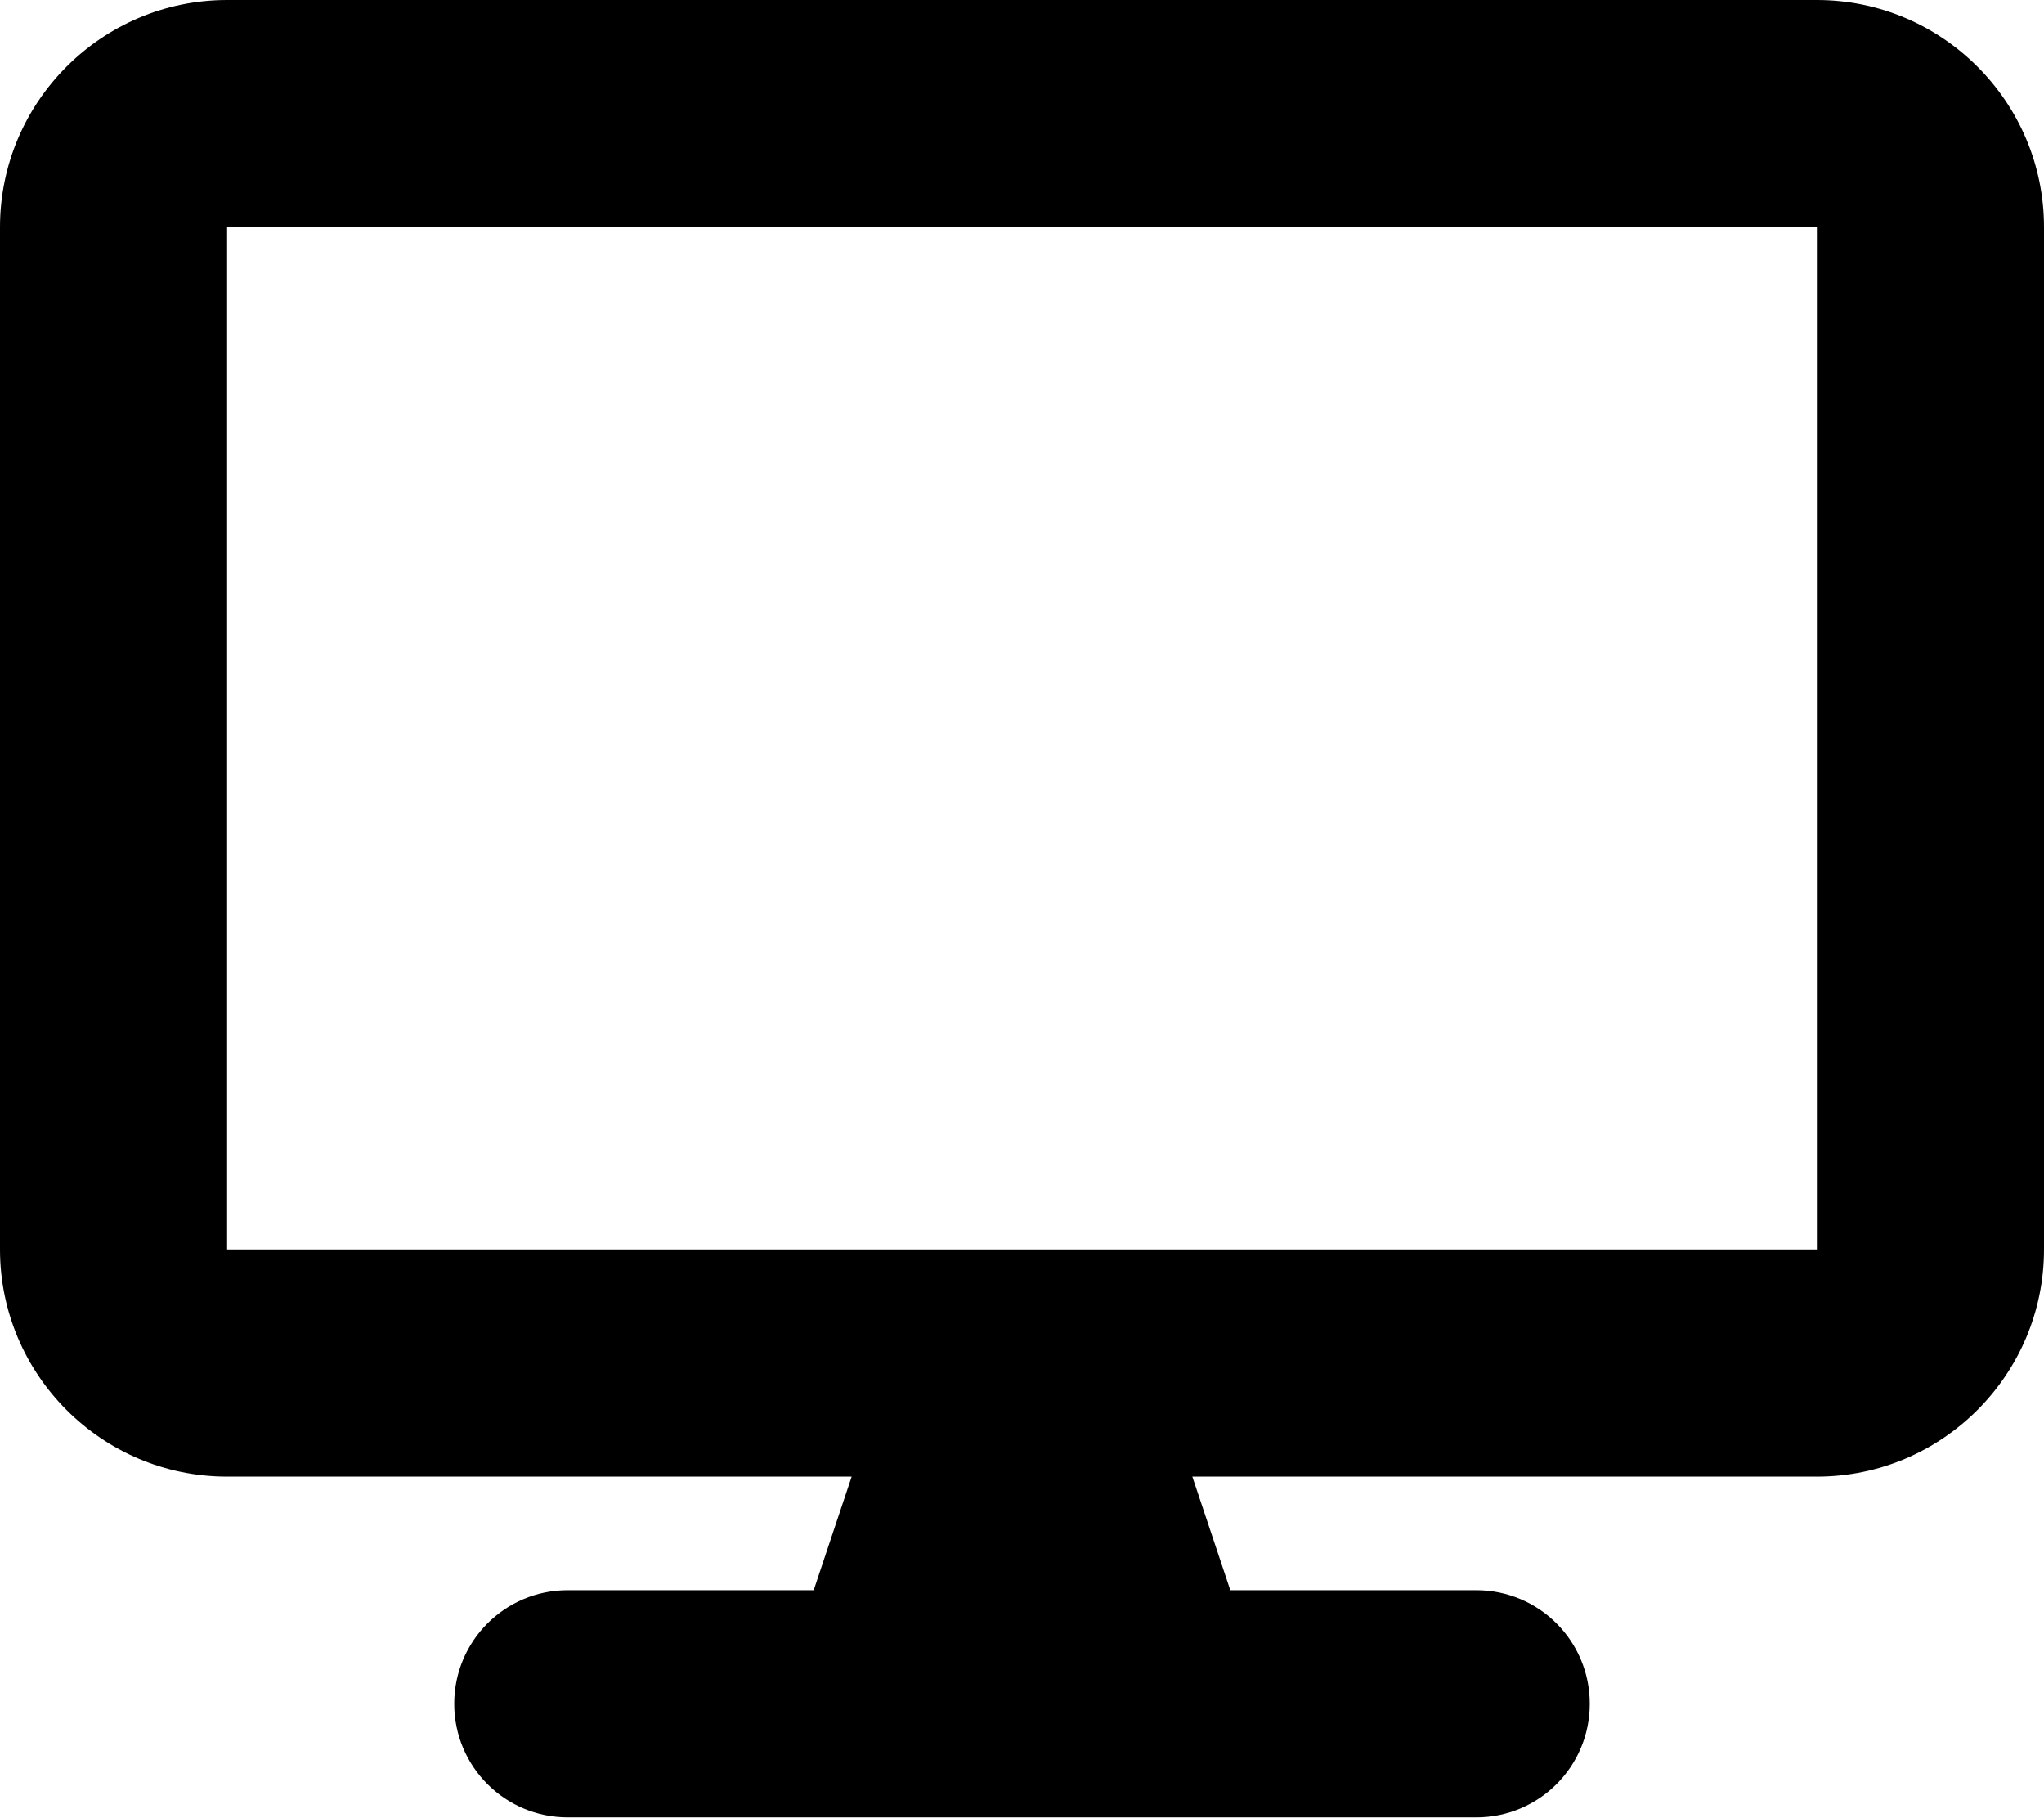
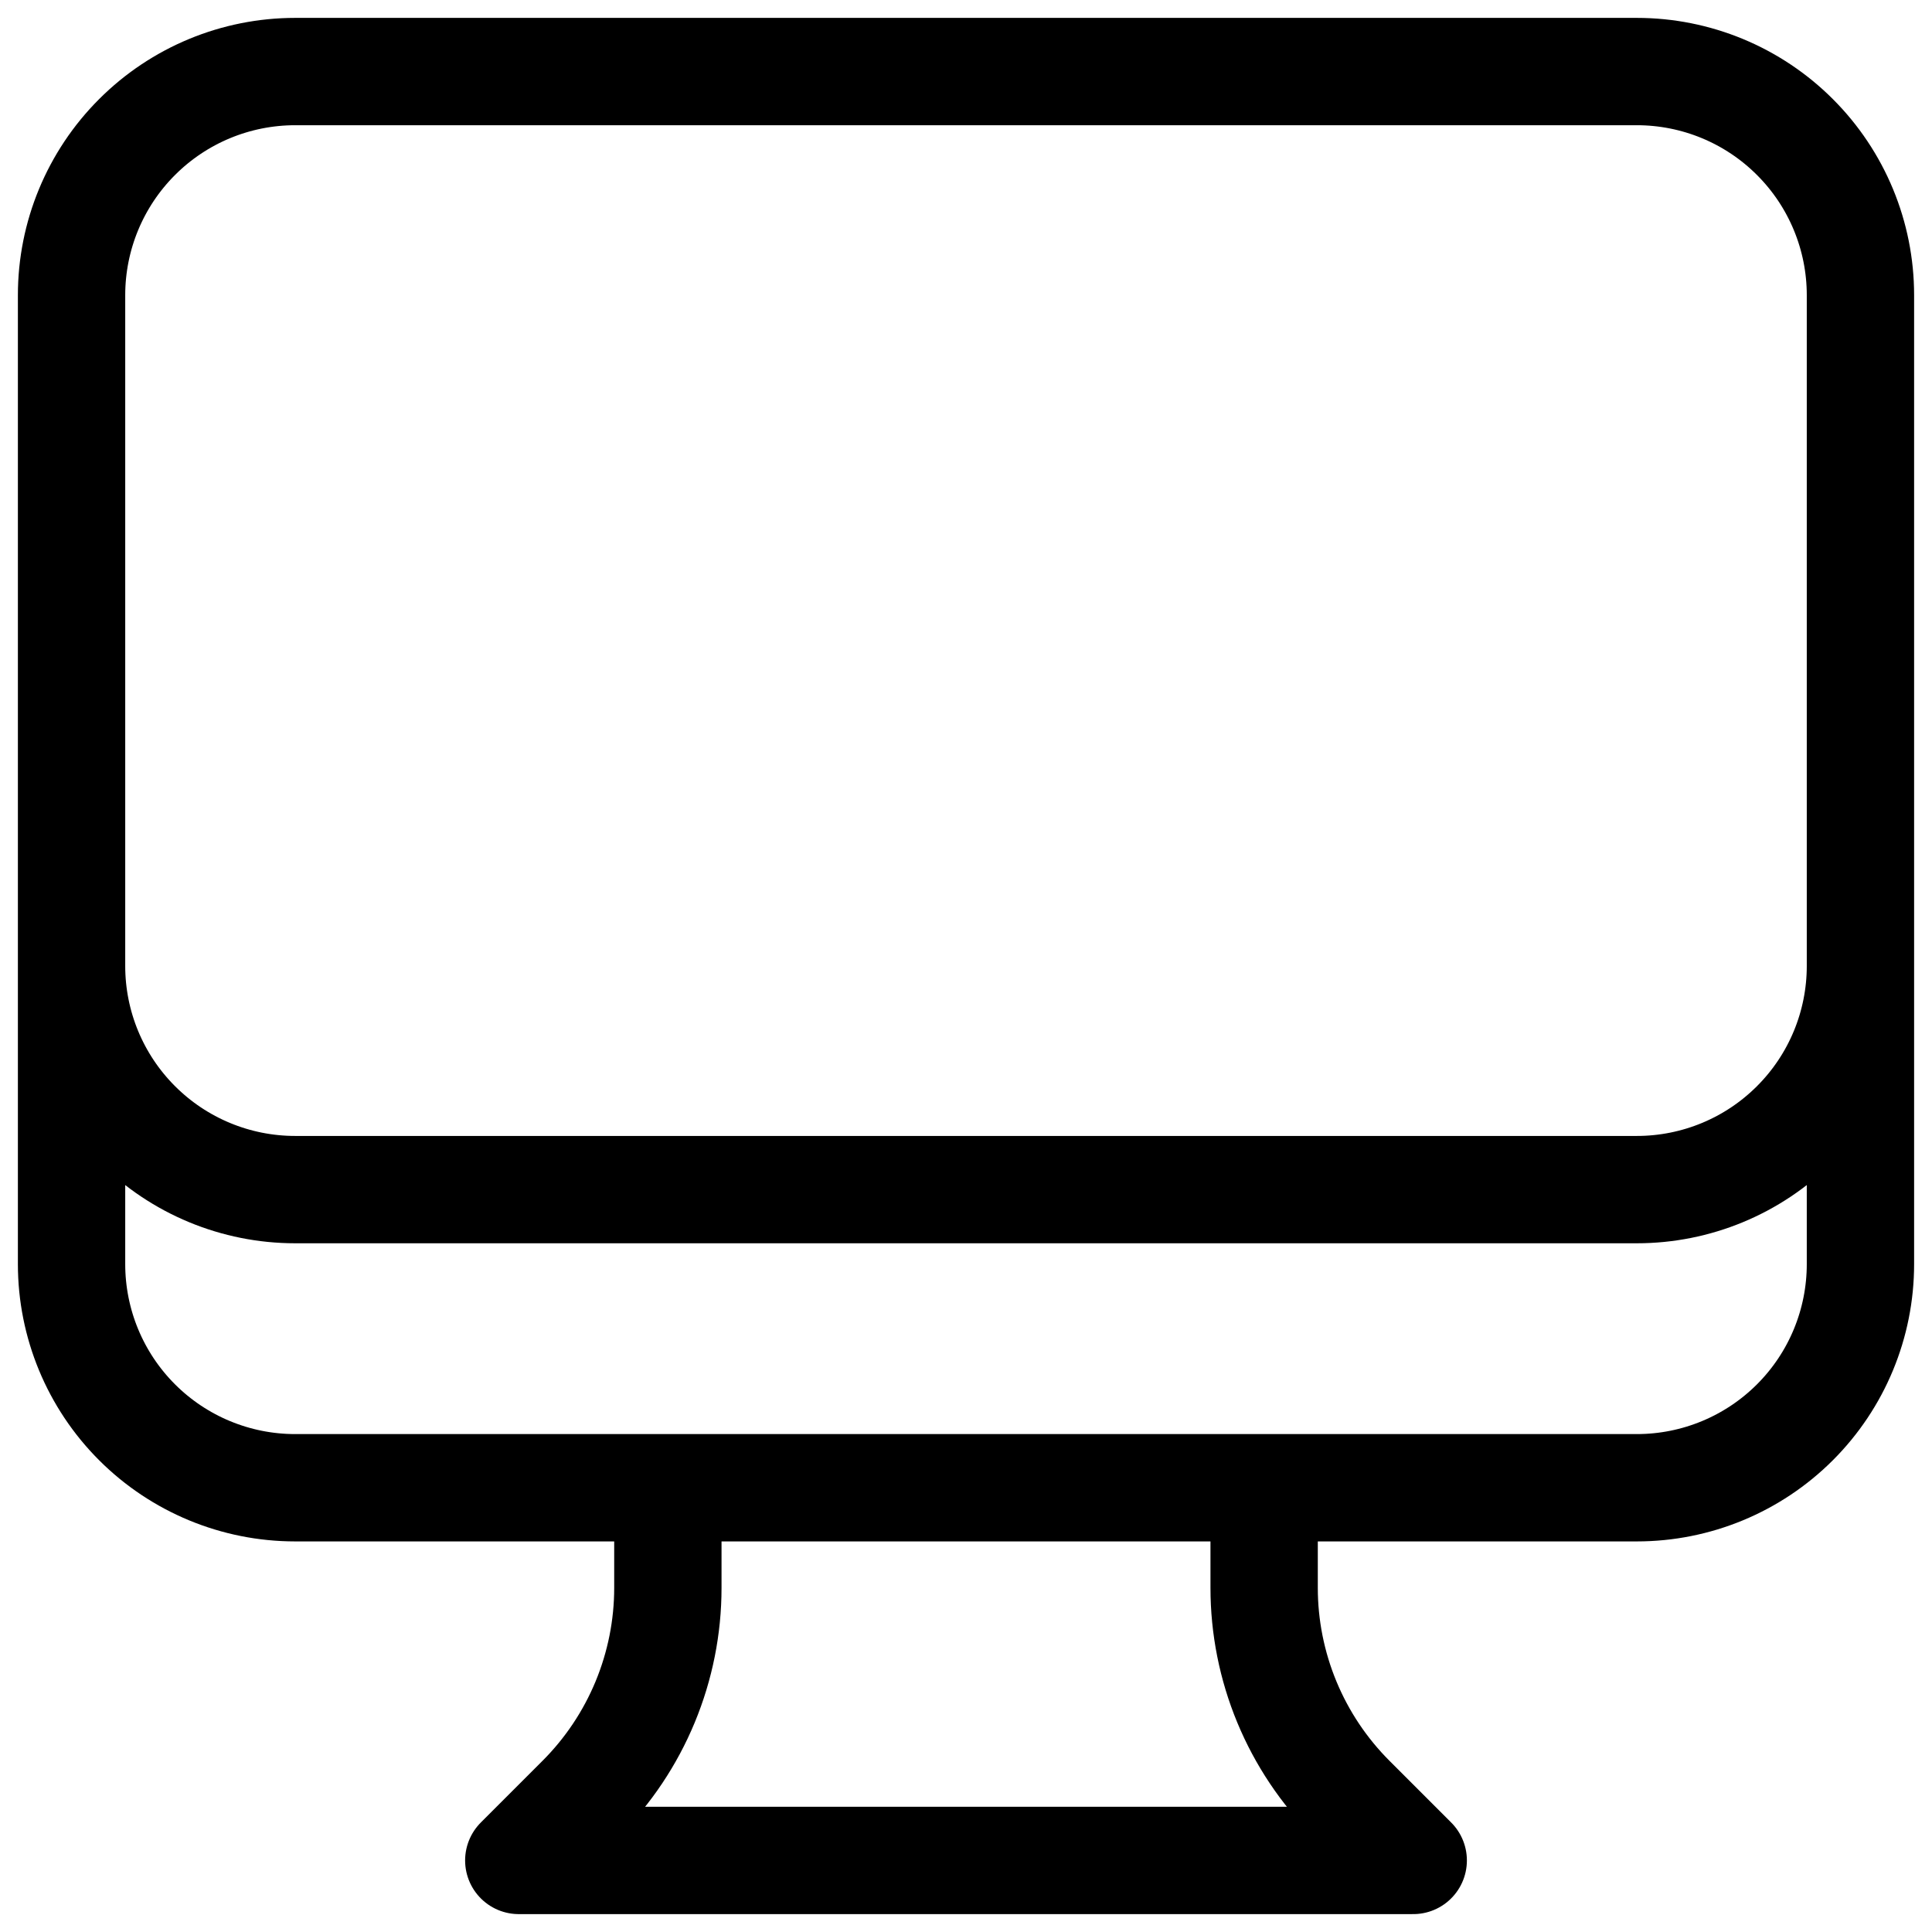
- <svg xmlns="http://www.w3.org/2000/svg" viewBox="0 0 576 512">
-   <path d="M64 0C28.7 0 0 28.7 0 64V352c0 35.3 28.7 64 64 64H240l-10.7 32H160c-17.7 0-32 14.3-32 32s14.3 32 32 32H416c17.7 0 32-14.3 32-32s-14.3-32-32-32H346.7L336 416H512c35.3 0 64-28.7 64-64V64c0-35.3-28.7-64-64-64H64zM512 64V352H64V64H512z" />
+ <svg xmlns="http://www.w3.org/2000/svg" width="54" height="54" viewBox="0 0 54 54" fill="none">
+   <path d="M18.667 41.583V44.381C18.667 45.475 18.451 46.559 18.032 47.571C17.613 48.582 16.999 49.501 16.225 50.275L14.5 52H39.5L37.775 50.275C37.001 49.501 36.387 48.582 35.968 47.571C35.549 46.559 35.333 45.475 35.333 44.381V41.583M52 8.25V35.333C52 36.991 51.342 38.581 50.169 39.753C48.997 40.925 47.408 41.583 45.75 41.583H8.25C6.592 41.583 5.003 40.925 3.831 39.753C2.658 38.581 2 36.991 2 35.333V8.25M52 8.25C52 6.592 51.342 5.003 50.169 3.831C48.997 2.658 47.408 2 45.75 2H8.25C6.592 2 5.003 2.658 3.831 3.831C2.658 5.003 2 6.592 2 8.25M52 8.25V27C52 28.658 51.342 30.247 50.169 31.419C48.997 32.592 47.408 33.25 45.75 33.25H8.25C6.592 33.25 5.003 32.592 3.831 31.419C2.658 30.247 2 28.658 2 27V8.25" stroke="black" stroke-width="3" stroke-linecap="round" stroke-linejoin="round" />
</svg>
